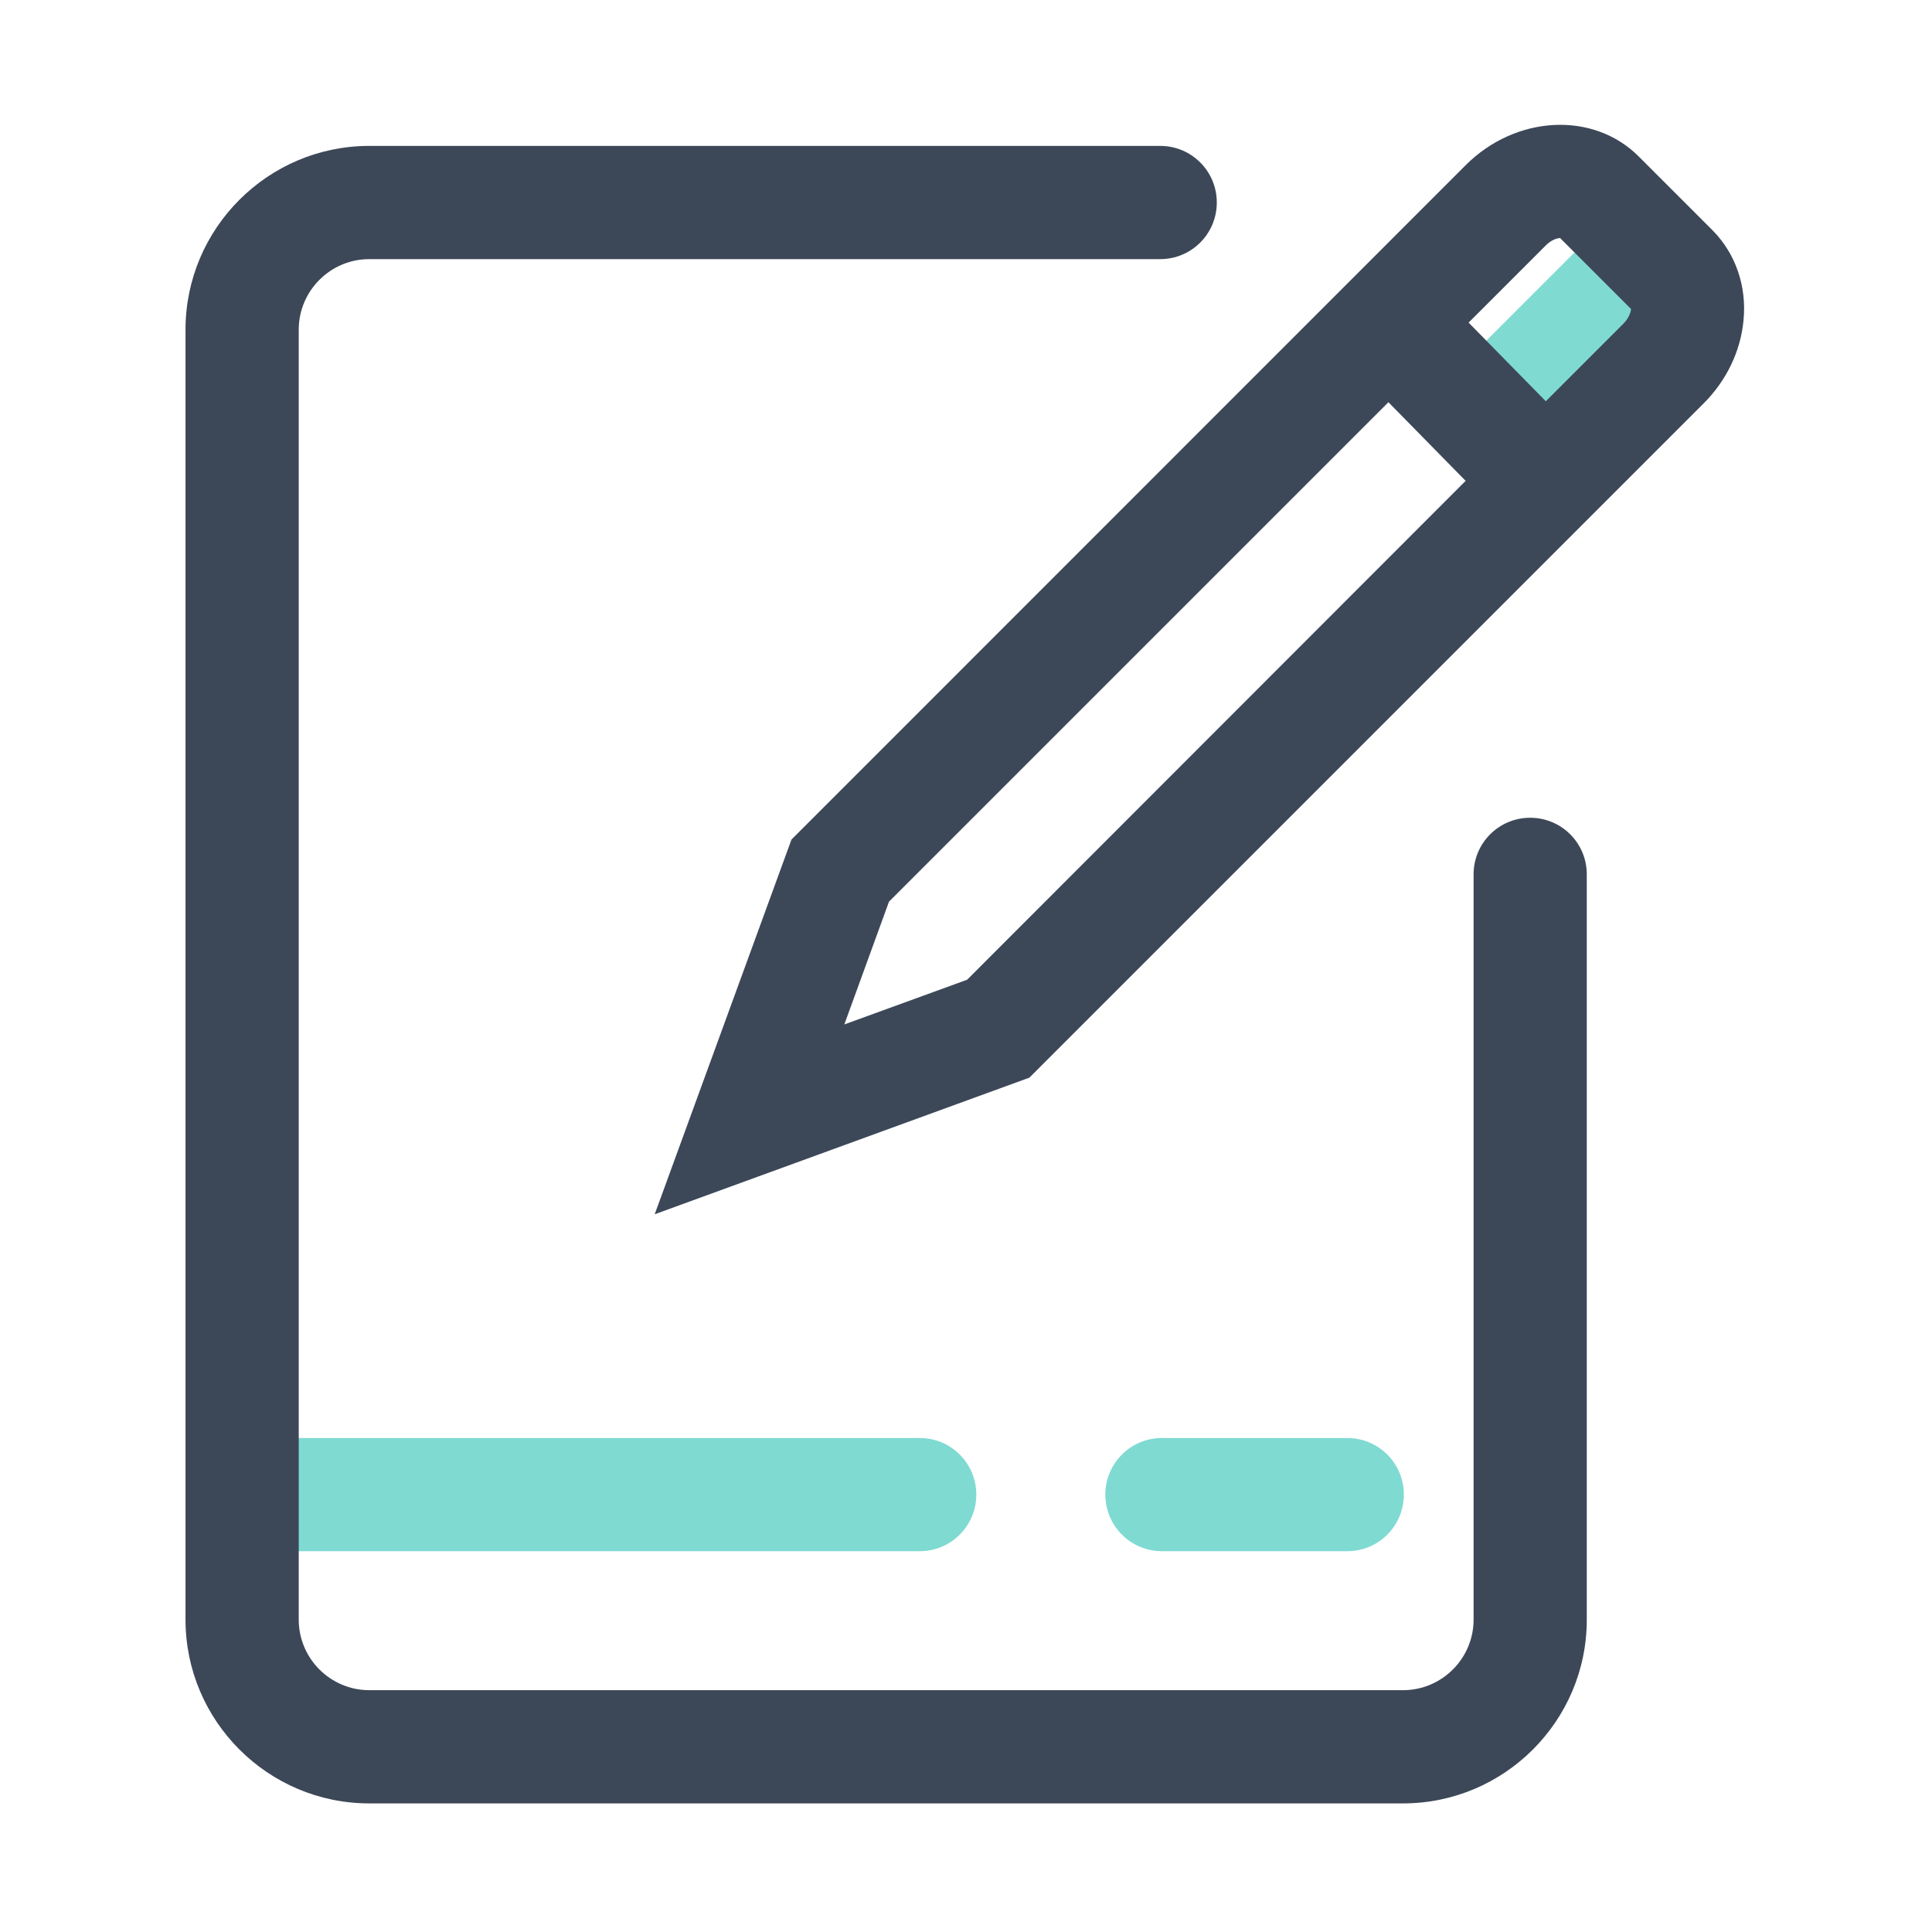
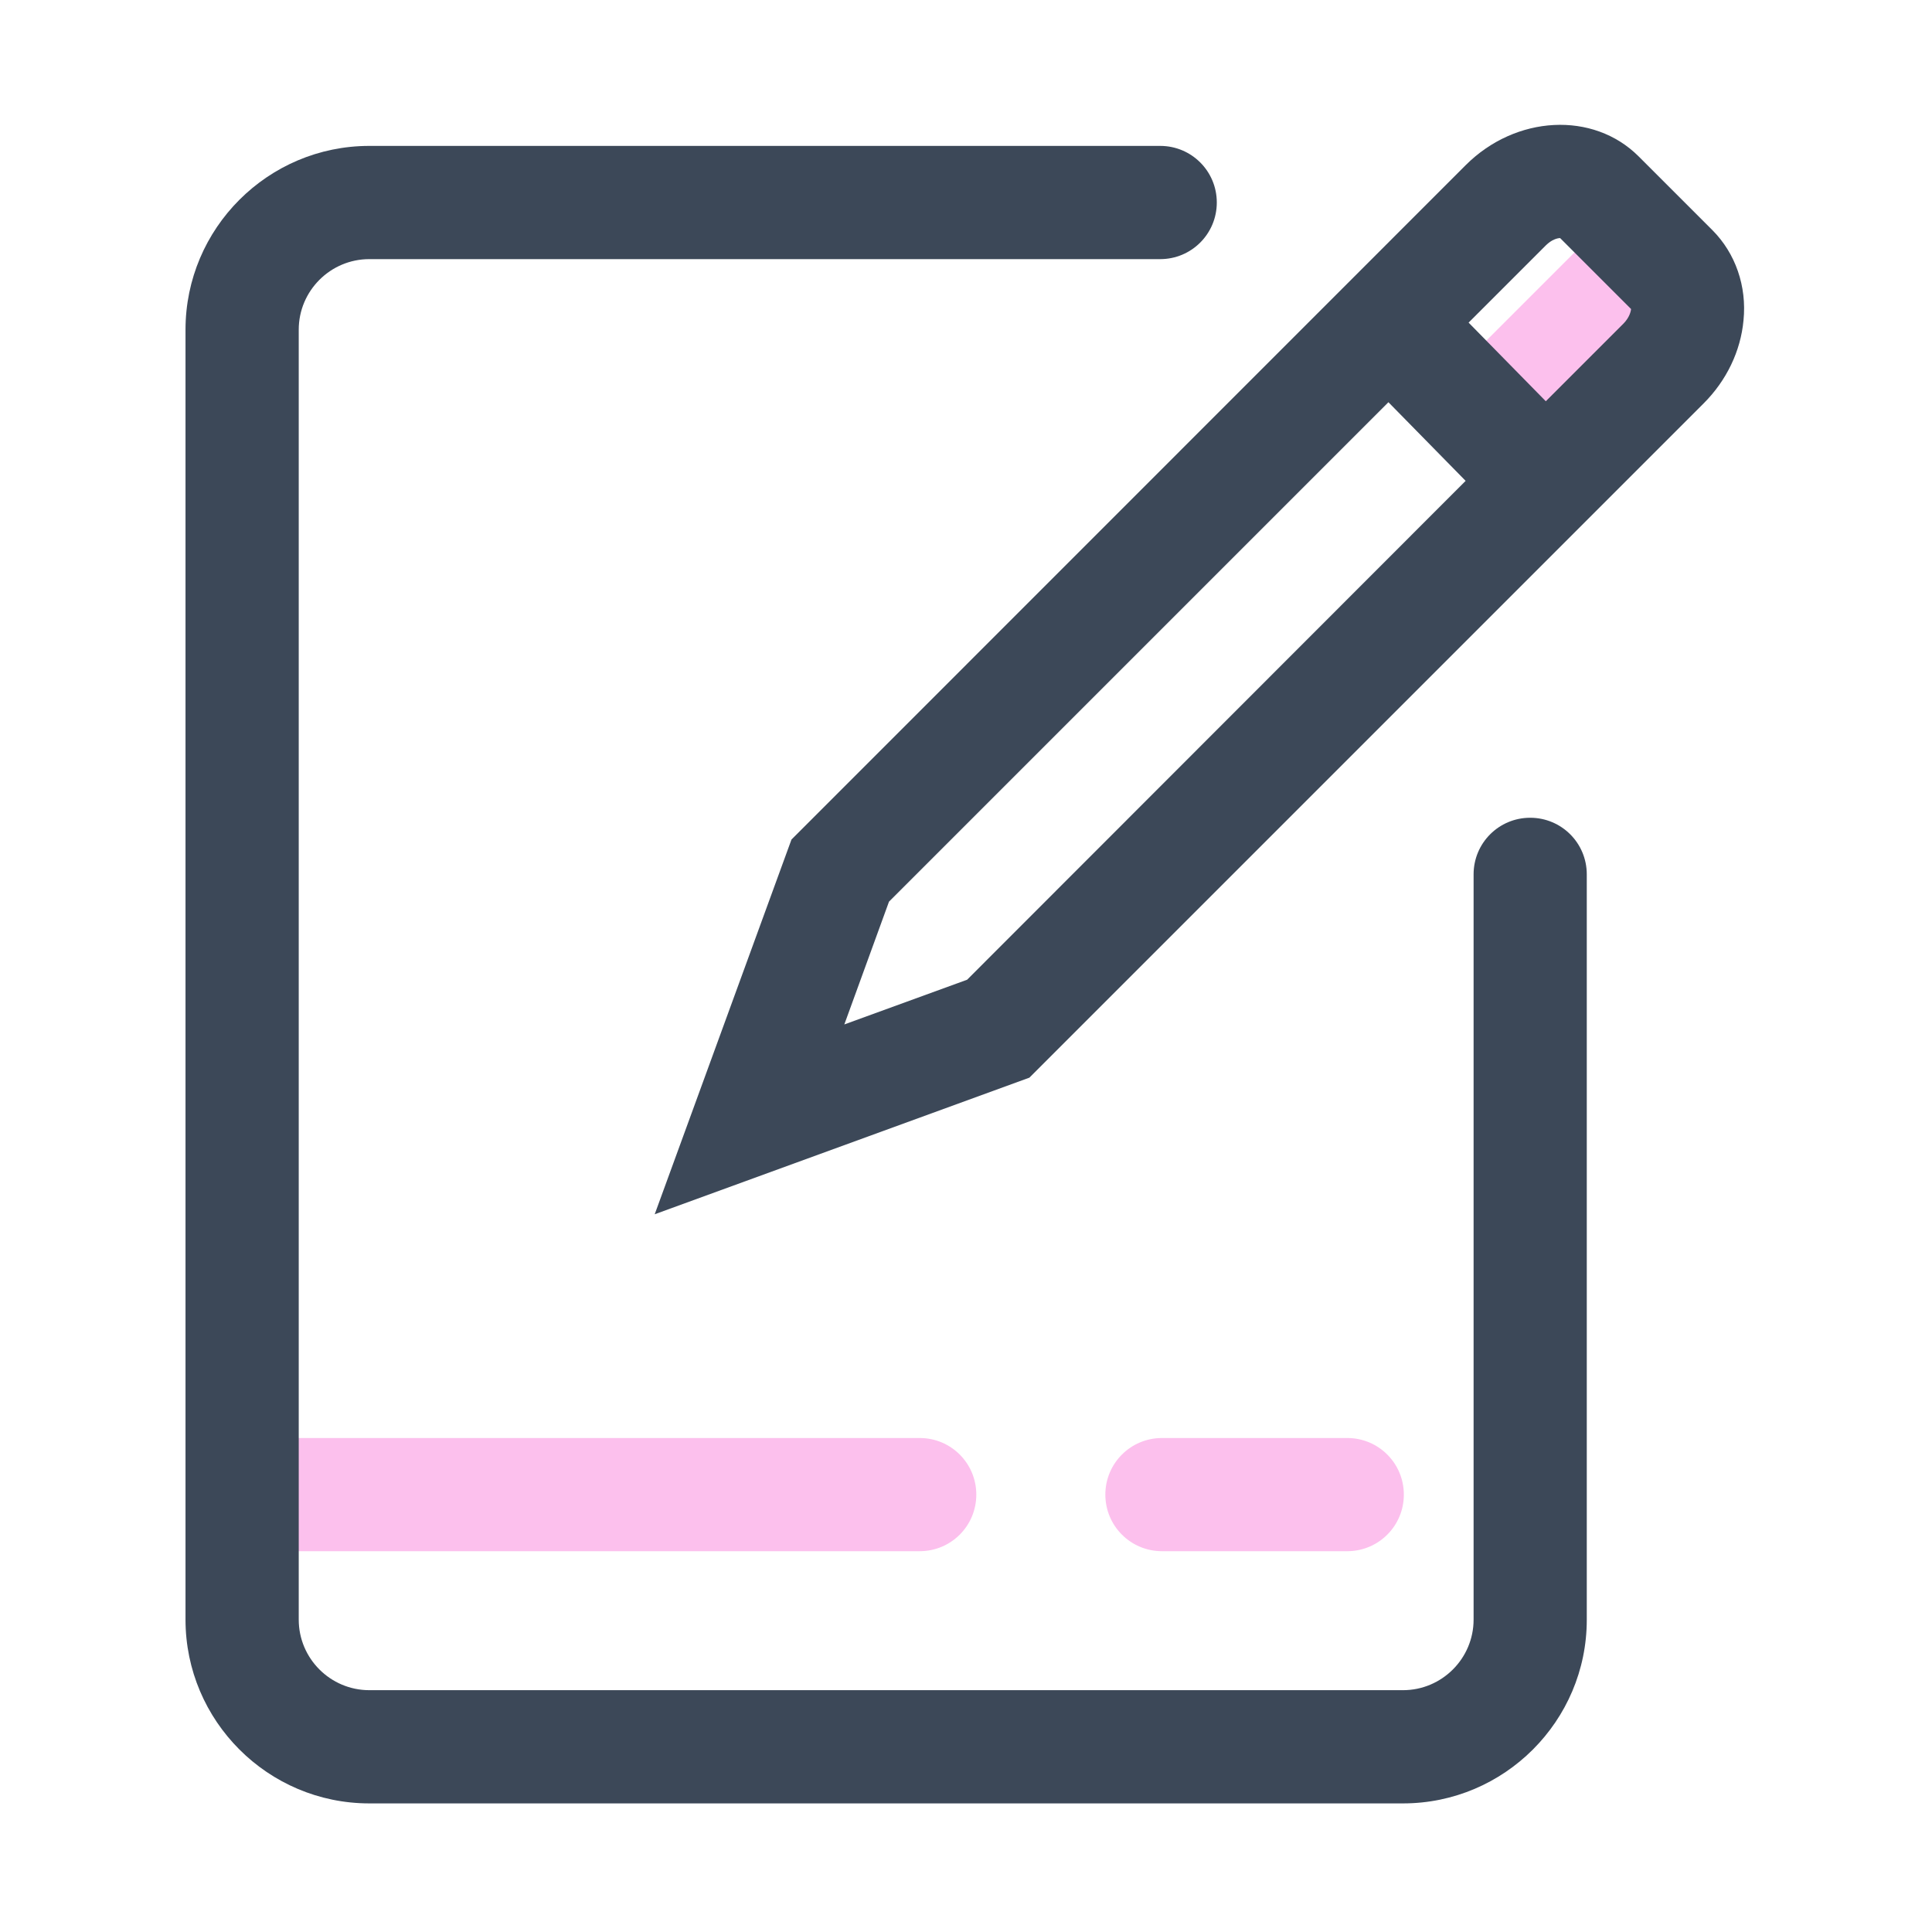
<svg xmlns="http://www.w3.org/2000/svg" width="48" height="48" viewBox="0 0 48 48" fill="none">
-   <path d="M33.472 35.727H28.869C28.091 35.727 27.462 36.355 27.462 37.133C27.462 37.911 28.091 38.539 28.869 38.539H33.472C34.25 38.539 34.878 37.911 34.878 37.133C34.878 36.355 34.25 35.727 33.472 35.727ZM22.85 35.727H6.898C6.12 35.727 5.492 36.355 5.492 37.133C5.492 37.911 6.12 38.539 6.898 38.539H22.85C23.628 38.539 24.256 37.911 24.256 37.133C24.256 36.355 23.628 35.727 22.85 35.727Z" fill="#7FDAD2" />
-   <path d="M39.296 6.094L42.369 9.166L39.651 11.884L36.578 8.812L39.296 6.094Z" fill="#7FDAD2" />
+   <path d="M33.472 35.727H28.869C28.091 35.727 27.462 36.355 27.462 37.133C27.462 37.911 28.091 38.539 28.869 38.539H33.472C34.25 38.539 34.878 37.911 34.878 37.133C34.878 36.355 34.25 35.727 33.472 35.727ZM22.85 35.727H6.898C6.12 35.727 5.492 36.355 5.492 37.133C5.492 37.911 6.12 38.539 6.898 38.539H22.85C23.628 38.539 24.256 37.911 24.256 37.133C24.256 36.355 23.628 35.727 22.85 35.727Z" fill="#fcc0ed" />
+   <path d="M39.296 6.094L42.369 9.166L39.651 11.884L36.578 8.812L39.296 6.094Z" fill="#fcc0ed" />
  <path d="M34.858 44.805H9.175C6.658 44.805 4.609 42.756 4.609 40.239V8.191C4.609 5.673 6.658 3.625 9.175 3.625H28.825C29.603 3.625 30.231 4.253 30.231 5.031C30.231 5.809 29.603 6.438 28.825 6.438H9.175C8.209 6.438 7.422 7.225 7.422 8.191V40.239C7.422 41.205 8.209 41.992 9.175 41.992H34.858C35.823 41.992 36.611 41.205 36.611 40.239V21.723C36.611 20.945 37.239 20.317 38.017 20.317C38.795 20.317 39.423 20.945 39.423 21.723V40.244C39.423 42.756 37.375 44.805 34.858 44.805Z" fill="#3C4858" />
  <path d="M42.548 5.722L40.711 3.885C39.586 2.76 37.659 2.858 36.413 4.105L19.664 20.858L16.266 30.168L25.575 26.774L42.328 10.021C42.895 9.454 43.247 8.722 43.317 7.958C43.402 7.11 43.116 6.294 42.548 5.722ZM24.028 24.341L20.977 25.452L22.087 22.401L34.495 9.993L36.413 11.947L24.028 24.341ZM40.341 8.033L38.405 9.969L36.487 8.015L38.405 6.097C38.55 5.952 38.695 5.915 38.761 5.915L40.523 7.677C40.519 7.738 40.481 7.888 40.341 8.033Z" fill="#3C4858" />
</svg>
